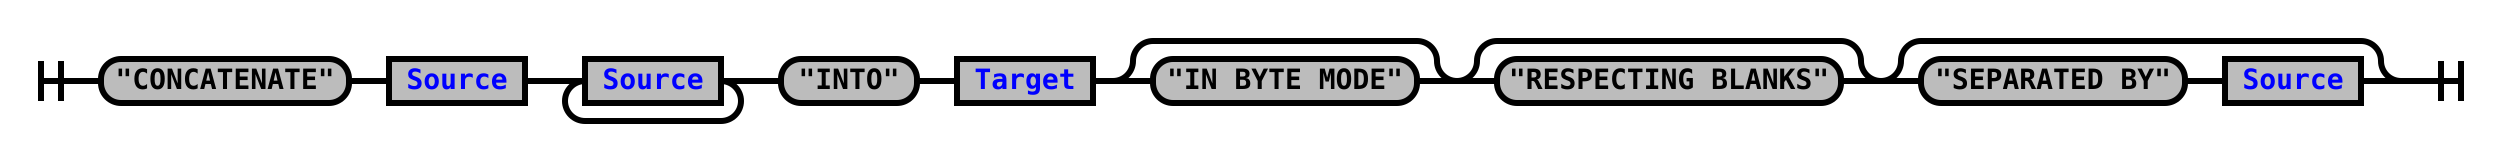
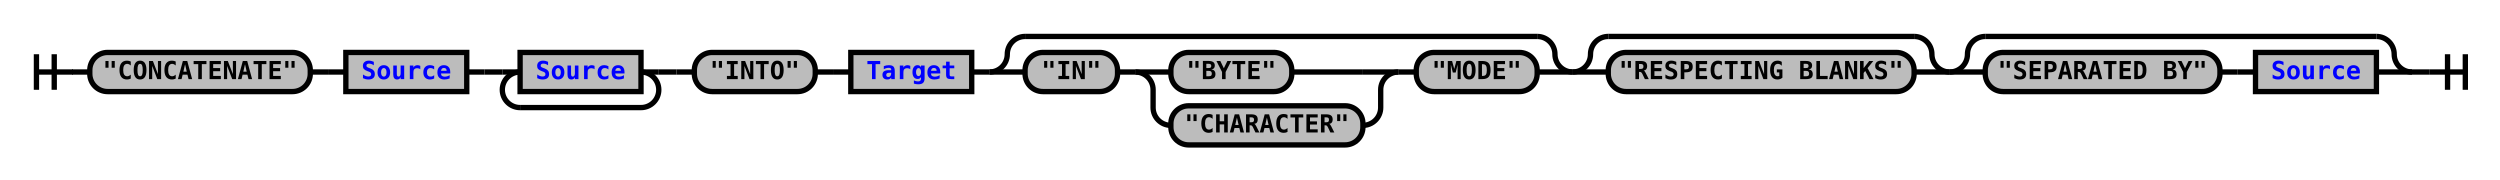
- <svg xmlns="http://www.w3.org/2000/svg" xmlns:xlink="http://www.w3.org/1999/xlink" class="railroad-diagram" width="1250" height="80" viewBox="0 0 1250 80">
+ <svg xmlns="http://www.w3.org/2000/svg" xmlns:xlink="http://www.w3.org/1999/xlink" class="railroad-diagram" width="1406" height="101" viewBox="0 0 1406 101">
  <defs>
    <style type="text/css">
path {
stroke-width: 3;
stroke: black;
fill: rgba(0,0,0,0);
}
text {
font: bold 14px monospace;
text-anchor: middle;
}
text.diagram-text {
font-size: 12px;
}
a {
fill: blue;
}
text.diagram-arrow {
font-size: 16px;
}
text.label {
text-anchor: start;
}
text.comment {
font: italic 12px monospace;
}
rect {
stroke-width: 3;
stroke: black;
fill: #BCBCBC;
}
path.diagram-text {
stroke-width: 3;
stroke: black;
fill: #BCBCBC;
cursor: help;
}
</style>
  </defs>
  <g transform="translate(.5 .5)">
    <path d="M 20 30 v 20 m 10 -20 v 20 m -10 -10 h 20.5" />
    <path d="M40 40h10" />
    <g>
      <path d="M50 40h0" />
-       <path d="M1200 40h0" />
+       <path d="M1356 40h0" />
      <g class="terminal">
        <path d="M50 40h0" />
        <path d="M174 40h0" />
        <rect x="50" y="29" width="124" height="22" rx="10" ry="10" />
        <text x="112" y="44">"CONCATENATE"</text>
      </g>
      <path d="M174 40h10" />
      <path d="M184 40h10" />
      <g class="non-terminal">
        <path d="M194 40h0" />
        <path d="M262 40h0" />
        <rect x="194" y="29" width="68" height="22" />
        <a xlink:href="reuse_source.svg">
          <text x="228" y="44">Source</text>
        </a>
      </g>
      <path d="M262 40h10" />
      <path d="M272 40h10" />
      <g>
        <path d="M282 40h0" />
        <path d="M370 40h0" />
        <path d="M282 40h10" />
        <g class="non-terminal">
          <path d="M292 40h0" />
          <path d="M360 40h0" />
          <rect x="292" y="29" width="68" height="22" />
          <a xlink:href="reuse_source.svg">
            <text x="326" y="44">Source</text>
          </a>
        </g>
        <path d="M360 40h10" />
        <path d="M292 40a10 10 0 0 0 -10 10v0a10 10 0 0 0 10 10" />
        <g>
          <path d="M292 60h68" />
        </g>
        <path d="M360 60a10 10 0 0 0 10 -10v0a10 10 0 0 0 -10 -10" />
      </g>
      <path d="M370 40h10" />
      <path d="M380 40h10" />
      <g class="terminal">
        <path d="M390 40h0" />
        <path d="M458 40h0" />
        <rect x="390" y="29" width="68" height="22" rx="10" ry="10" />
        <text x="424" y="44">"INTO"</text>
      </g>
      <path d="M458 40h10" />
      <path d="M468 40h10" />
      <g class="non-terminal">
        <path d="M478 40h0" />
        <path d="M546 40h0" />
        <rect x="478" y="29" width="68" height="22" />
        <a xlink:href="reuse_target.svg">
          <text x="512" y="44">Target</text>
        </a>
      </g>
      <path d="M546 40h10" />
      <g>
        <path d="M556 40h0" />
-         <path d="M728 40h0" />
+         <path d="M884 40h0" />
        <path d="M556 40a10 10 0 0 0 10 -10v0a10 10 0 0 1 10 -10" />
        <g>
-           <path d="M576 20h132" />
-         </g>
-         <path d="M708 20a10 10 0 0 1 10 10v0a10 10 0 0 0 10 10" />
+           <path d="M576 20h288" />
+         </g>
+         <path d="M864 20a10 10 0 0 1 10 10v0a10 10 0 0 0 10 10" />
        <path d="M556 40h20" />
+         <g>
+           <path d="M576 40h0" />
+           <path d="M864 40h0" />
+           <g class="terminal">
+             <path d="M576 40h0" />
+             <path d="M628 40h0" />
+             <rect x="576" y="29" width="52" height="22" rx="10" ry="10" />
+             <text x="602" y="44">"IN"</text>
+           </g>
+           <path d="M628 40h10" />
+           <g>
+             <path d="M638 40h0" />
+             <path d="M786 40h0" />
+             <path d="M638 40h20" />
+             <g class="terminal">
+               <path d="M658 40h0" />
+               <path d="M726 40h40" />
+               <rect x="658" y="29" width="68" height="22" rx="10" ry="10" />
+               <text x="692" y="44">"BYTE"</text>
+             </g>
+             <path d="M766 40h20" />
+             <path d="M638 40a10 10 0 0 1 10 10v10a10 10 0 0 0 10 10" />
+             <g class="terminal">
+               <path d="M658 70h0" />
+               <path d="M766 70h0" />
+               <rect x="658" y="59" width="108" height="22" rx="10" ry="10" />
+               <text x="712" y="74">"CHARACTER"</text>
+             </g>
+             <path d="M766 70a10 10 0 0 0 10 -10v-10a10 10 0 0 1 10 -10" />
+           </g>
+           <path d="M786 40h10" />
+           <g class="terminal">
+             <path d="M796 40h0" />
+             <path d="M864 40h0" />
+             <rect x="796" y="29" width="68" height="22" rx="10" ry="10" />
+             <text x="830" y="44">"MODE"</text>
+           </g>
+         </g>
+         <path d="M864 40h20" />
+       </g>
+       <g>
+         <path d="M884 40h0" />
+         <path d="M1096 40h0" />
+         <path d="M884 40a10 10 0 0 0 10 -10v0a10 10 0 0 1 10 -10" />
+         <g>
+           <path d="M904 20h172" />
+         </g>
+         <path d="M1076 20a10 10 0 0 1 10 10v0a10 10 0 0 0 10 10" />
+         <path d="M884 40h20" />
        <g class="terminal">
-           <path d="M576 40h0" />
-           <path d="M708 40h0" />
-           <rect x="576" y="29" width="132" height="22" rx="10" ry="10" />
-           <text x="642" y="44">"IN BYTE MODE"</text>
-         </g>
-         <path d="M708 40h20" />
-       </g>
-       <g>
-         <path d="M728 40h0" />
-         <path d="M940 40h0" />
-         <path d="M728 40a10 10 0 0 0 10 -10v0a10 10 0 0 1 10 -10" />
-         <g>
-           <path d="M748 20h172" />
-         </g>
-         <path d="M920 20a10 10 0 0 1 10 10v0a10 10 0 0 0 10 10" />
-         <path d="M728 40h20" />
-         <g class="terminal">
-           <path d="M748 40h0" />
-           <path d="M920 40h0" />
-           <rect x="748" y="29" width="172" height="22" rx="10" ry="10" />
-           <text x="834" y="44">"RESPECTING BLANKS"</text>
-         </g>
-         <path d="M920 40h20" />
-       </g>
-       <g>
-         <path d="M940 40h0" />
-         <path d="M1200 40h0" />
-         <path d="M940 40a10 10 0 0 0 10 -10v0a10 10 0 0 1 10 -10" />
-         <g>
-           <path d="M960 20h220" />
-         </g>
-         <path d="M1180 20a10 10 0 0 1 10 10v0a10 10 0 0 0 10 10" />
-         <path d="M940 40h20" />
-         <g>
-           <path d="M960 40h0" />
-           <path d="M1180 40h0" />
+           <path d="M904 40h0" />
+           <path d="M1076 40h0" />
+           <rect x="904" y="29" width="172" height="22" rx="10" ry="10" />
+           <text x="990" y="44">"RESPECTING BLANKS"</text>
+         </g>
+         <path d="M1076 40h20" />
+       </g>
+       <g>
+         <path d="M1096 40h0" />
+         <path d="M1356 40h0" />
+         <path d="M1096 40a10 10 0 0 0 10 -10v0a10 10 0 0 1 10 -10" />
+         <g>
+           <path d="M1116 20h220" />
+         </g>
+         <path d="M1336 20a10 10 0 0 1 10 10v0a10 10 0 0 0 10 10" />
+         <path d="M1096 40h20" />
+         <g>
+           <path d="M1116 40h0" />
+           <path d="M1336 40h0" />
          <g class="terminal">
-             <path d="M960 40h0" />
-             <path d="M1092 40h0" />
-             <rect x="960" y="29" width="132" height="22" rx="10" ry="10" />
-             <text x="1026" y="44">"SEPARATED BY"</text>
-           </g>
-           <path d="M1092 40h10" />
-           <path d="M1102 40h10" />
+             <path d="M1116 40h0" />
+             <path d="M1248 40h0" />
+             <rect x="1116" y="29" width="132" height="22" rx="10" ry="10" />
+             <text x="1182" y="44">"SEPARATED BY"</text>
+           </g>
+           <path d="M1248 40h10" />
+           <path d="M1258 40h10" />
          <g class="non-terminal">
-             <path d="M1112 40h0" />
-             <path d="M1180 40h0" />
-             <rect x="1112" y="29" width="68" height="22" />
+             <path d="M1268 40h0" />
+             <path d="M1336 40h0" />
+             <rect x="1268" y="29" width="68" height="22" />
            <a xlink:href="reuse_source.svg">
-               <text x="1146" y="44">Source</text>
+               <text x="1302" y="44">Source</text>
            </a>
          </g>
        </g>
-         <path d="M1180 40h20" />
+         <path d="M1336 40h20" />
      </g>
    </g>
-     <path d="M1200 40h10" />
-     <path d="M 1210 40 h 20 m -10 -10 v 20 m 10 -20 v 20" />
+     <path d="M1356 40h10" />
+     <path d="M 1366 40 h 20 m -10 -10 v 20 m 10 -20 v 20" />
  </g>
</svg>
